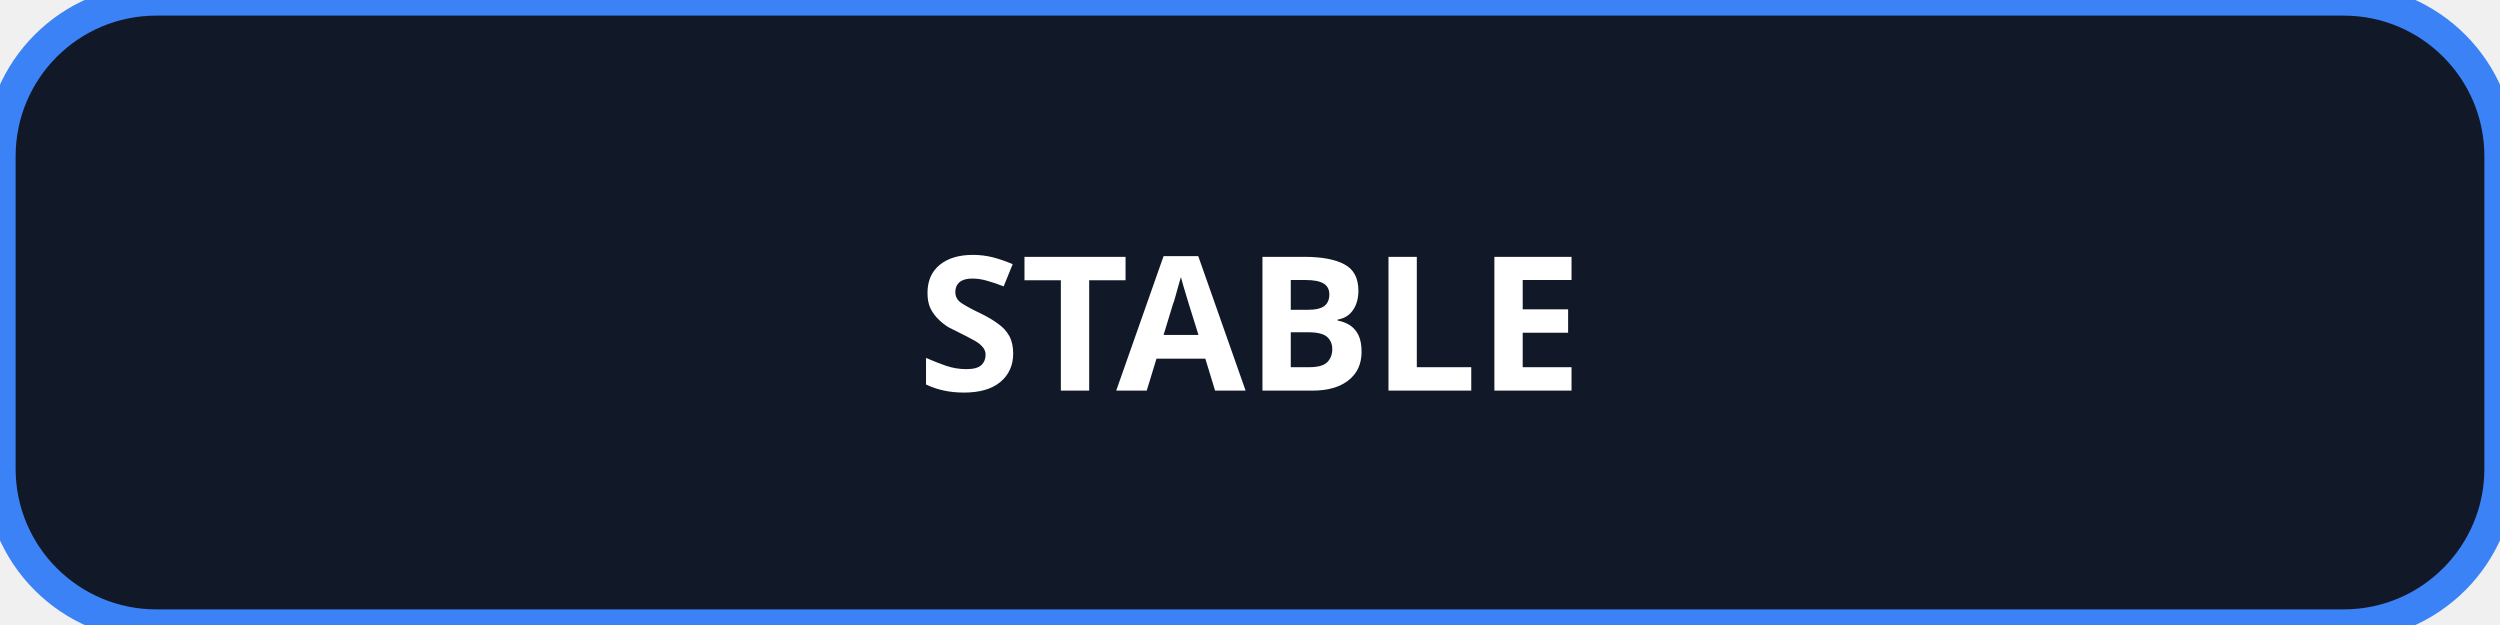
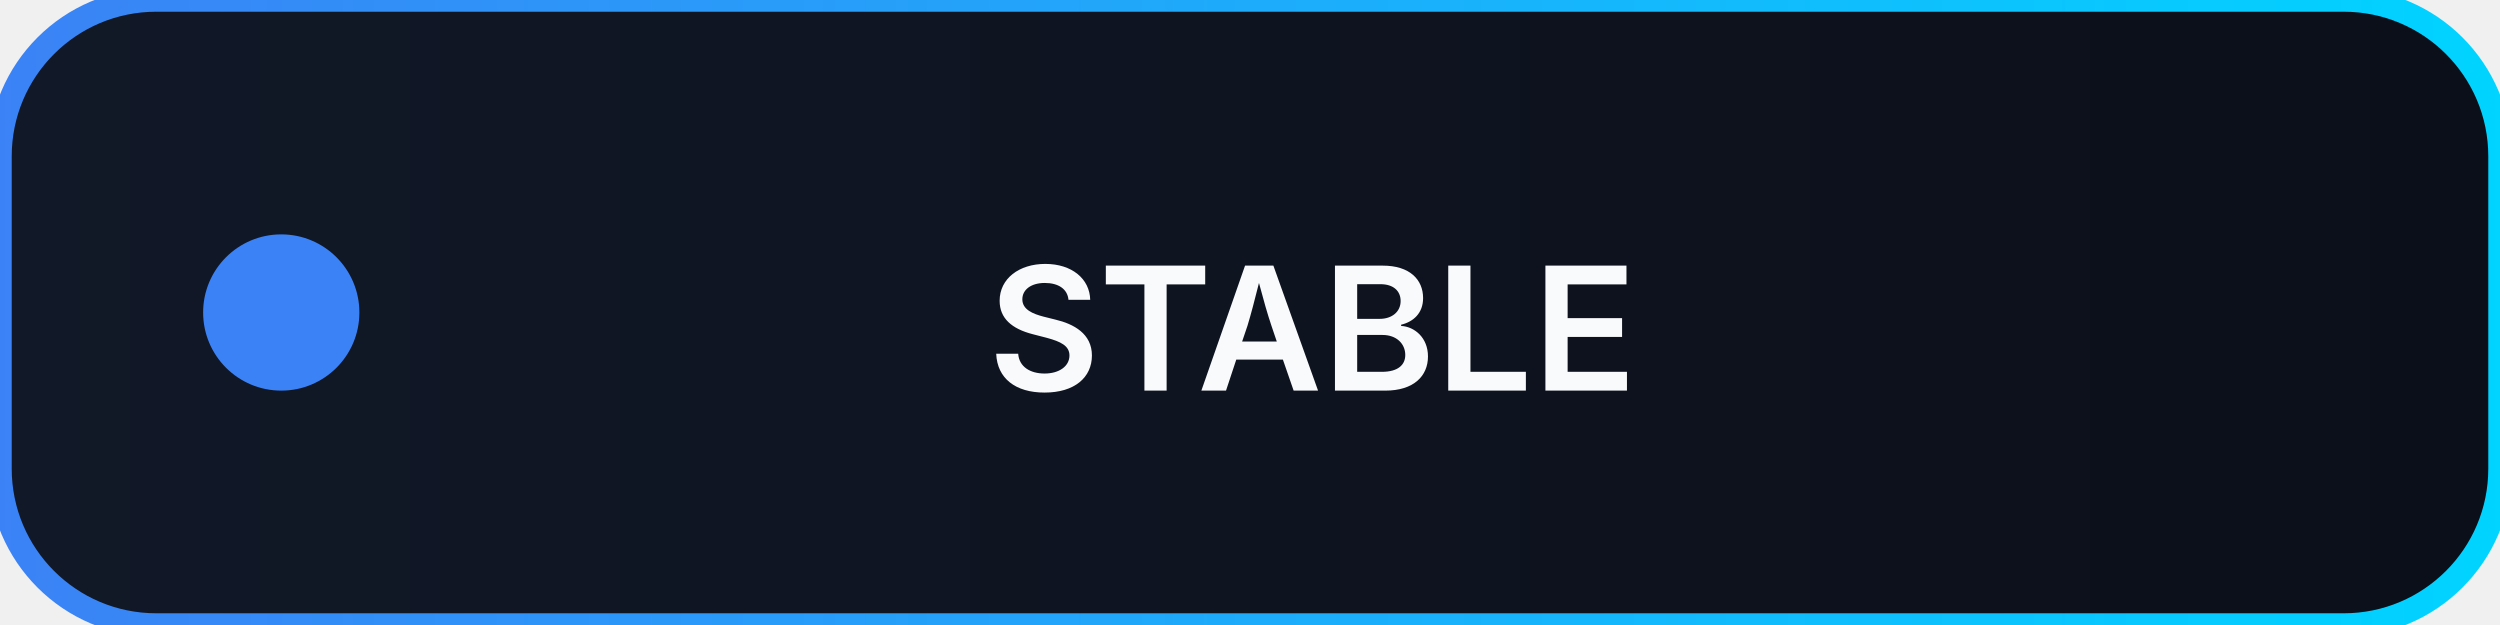
<svg xmlns="http://www.w3.org/2000/svg" width="160" height="40" viewBox="0 0 160 40">
-   <rect width="160" height="40" rx="10" fill="#111827" stroke="#3B82F6" stroke-width="2" />
-   <text x="80" y="25" fill="#FFFFFF" font-family="sans-serif" font-size="12" text-anchor="middle" font-weight="bold">STABLE</text>
+   <defs>
+     <linearGradient id="bg" x1="0%" y1="0%" x2="100%" y2="0%">
+       <stop offset="0%" stop-color="#111827" />
+       <stop offset="100%" stop-color="#0B0F19" />
+     </linearGradient>
+     <linearGradient id="border" x1="0%" y1="0%" x2="100%" y2="0%">
+       <stop offset="0%" stop-color="#3B82F6" />
+       <stop offset="100%" stop-color="#00D4FF" />
+     </linearGradient>
+   </defs>
+   <rect width="160" height="40" rx="10" fill="url(#bg)" stroke="url(#border)" stroke-width="1.5" />
+   <circle cx="18" cy="20" r="5" fill="#3B82F6" />
+   <text x="84" y="25" fill="#F9FAFB" font-family="Inter,sans-serif" font-size="11" text-anchor="middle" font-weight="600">STABLE</text>
</svg>
